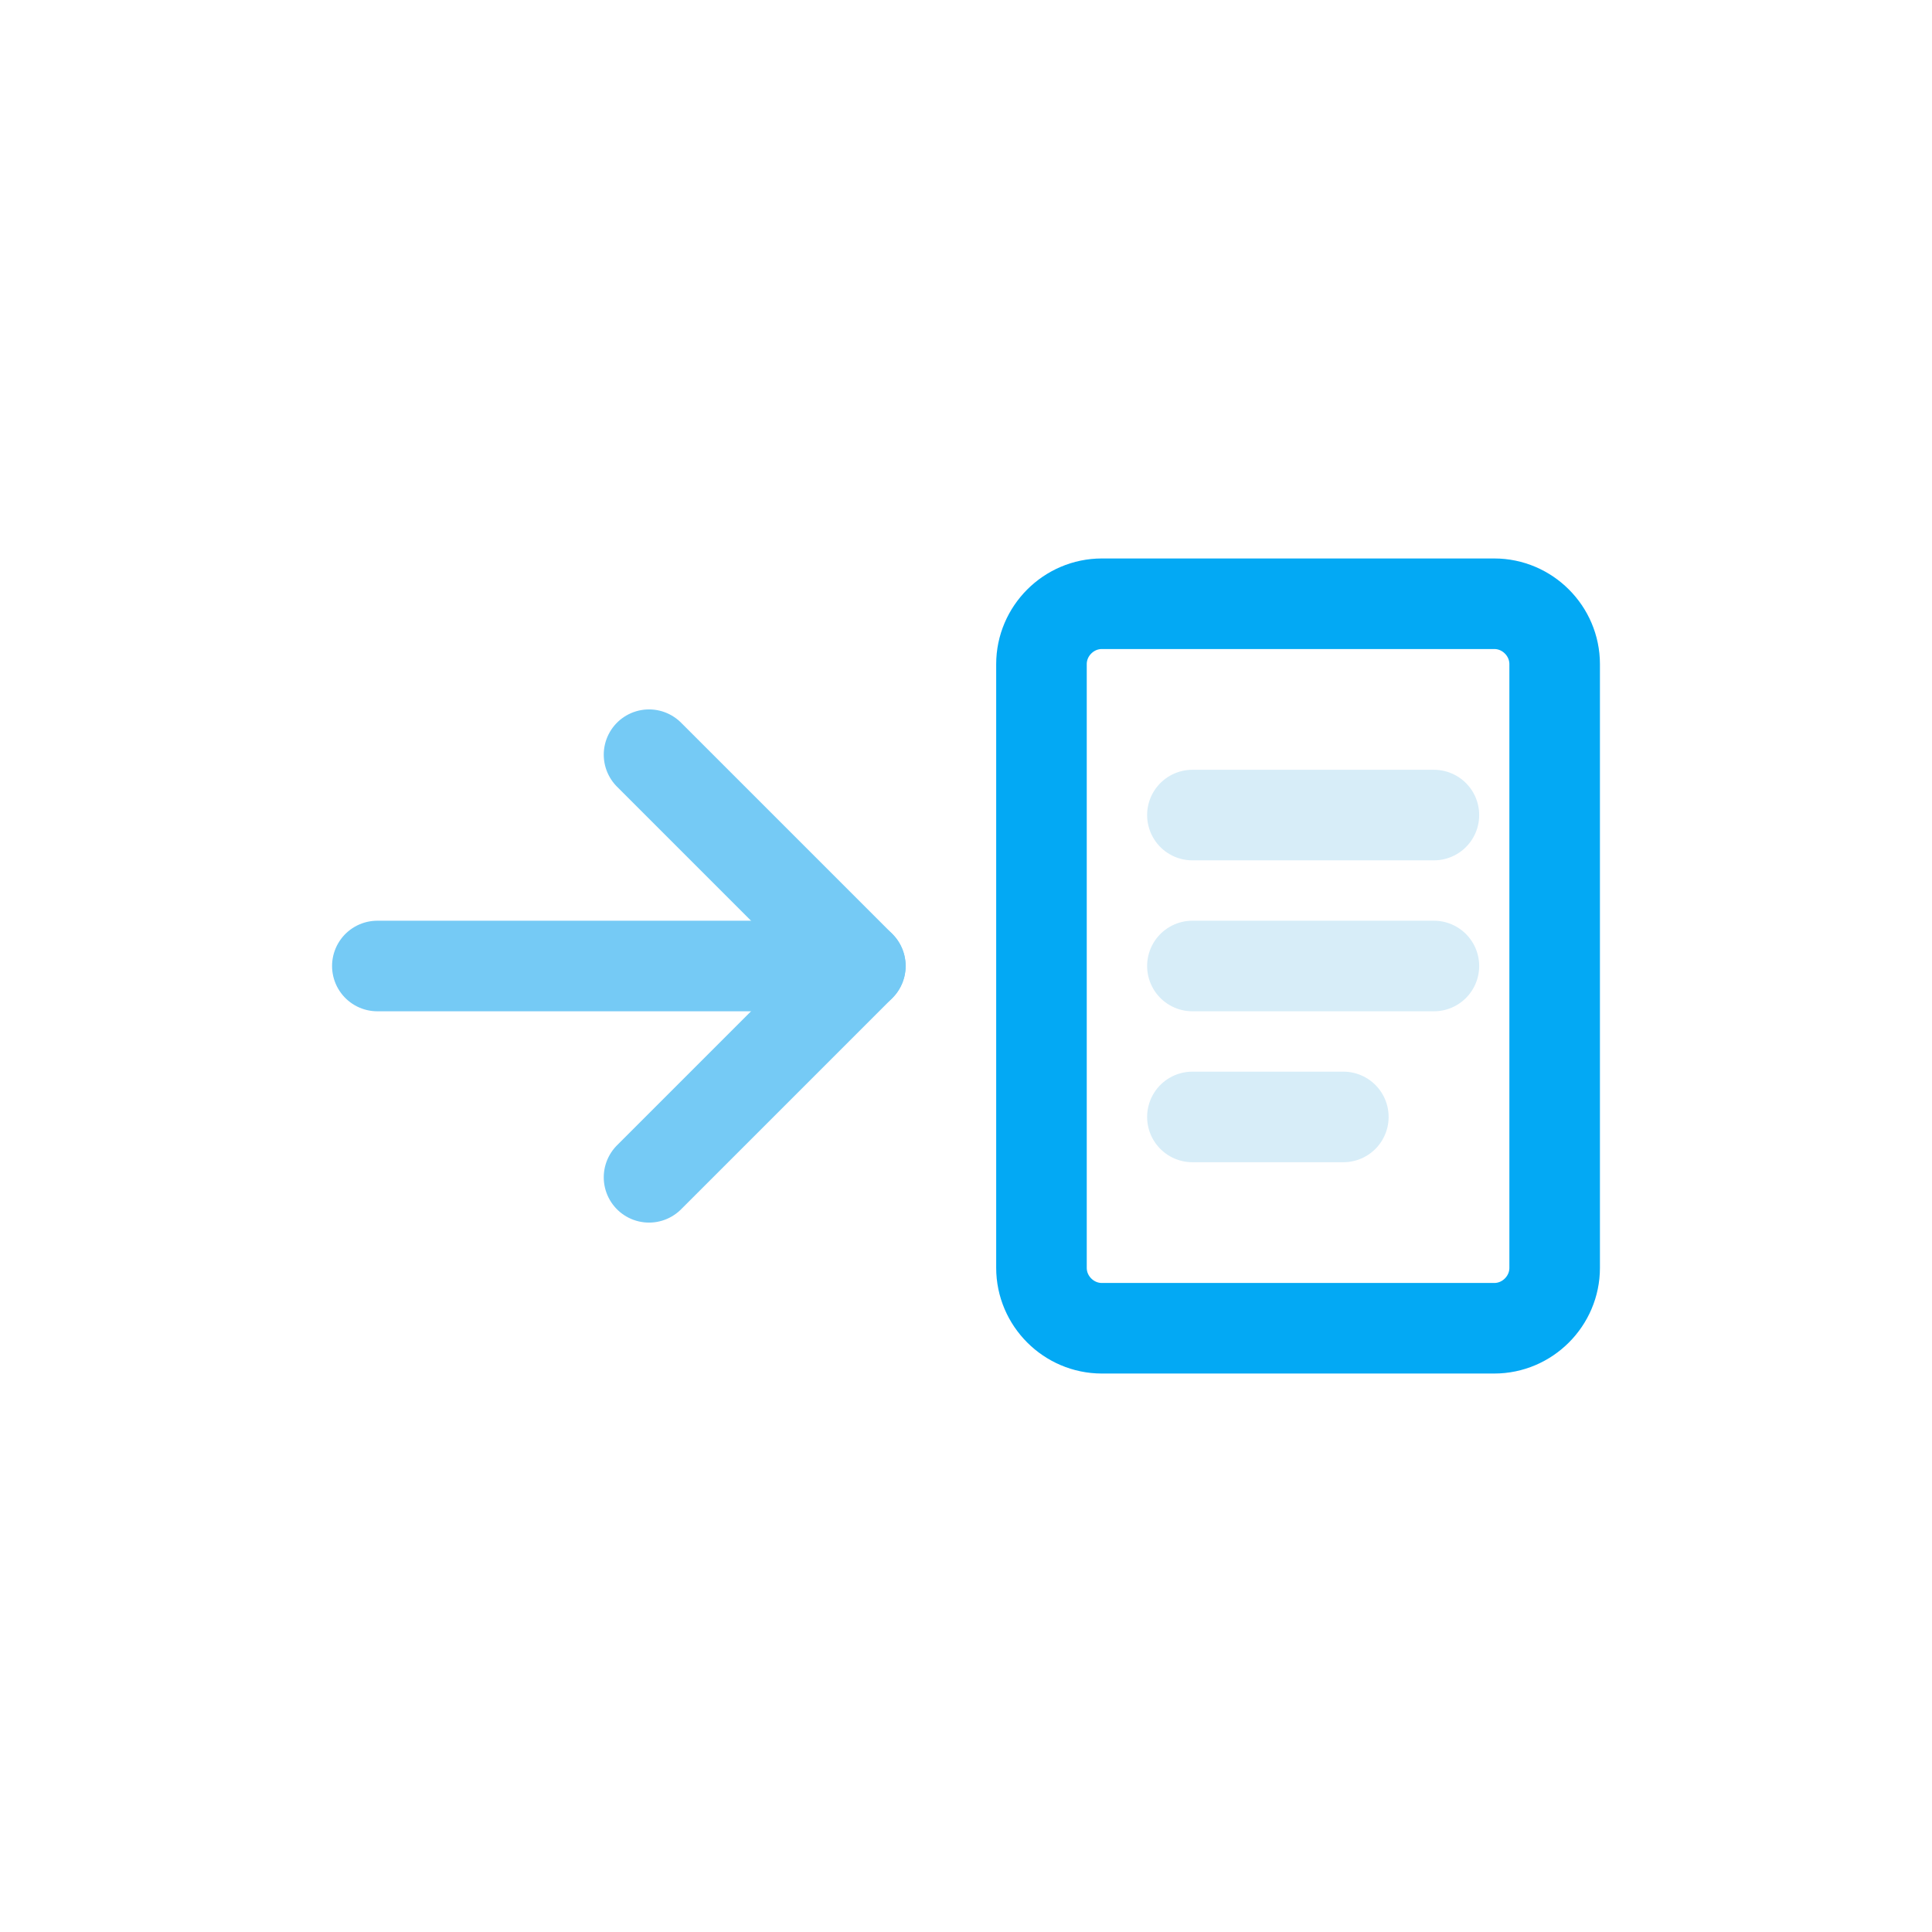
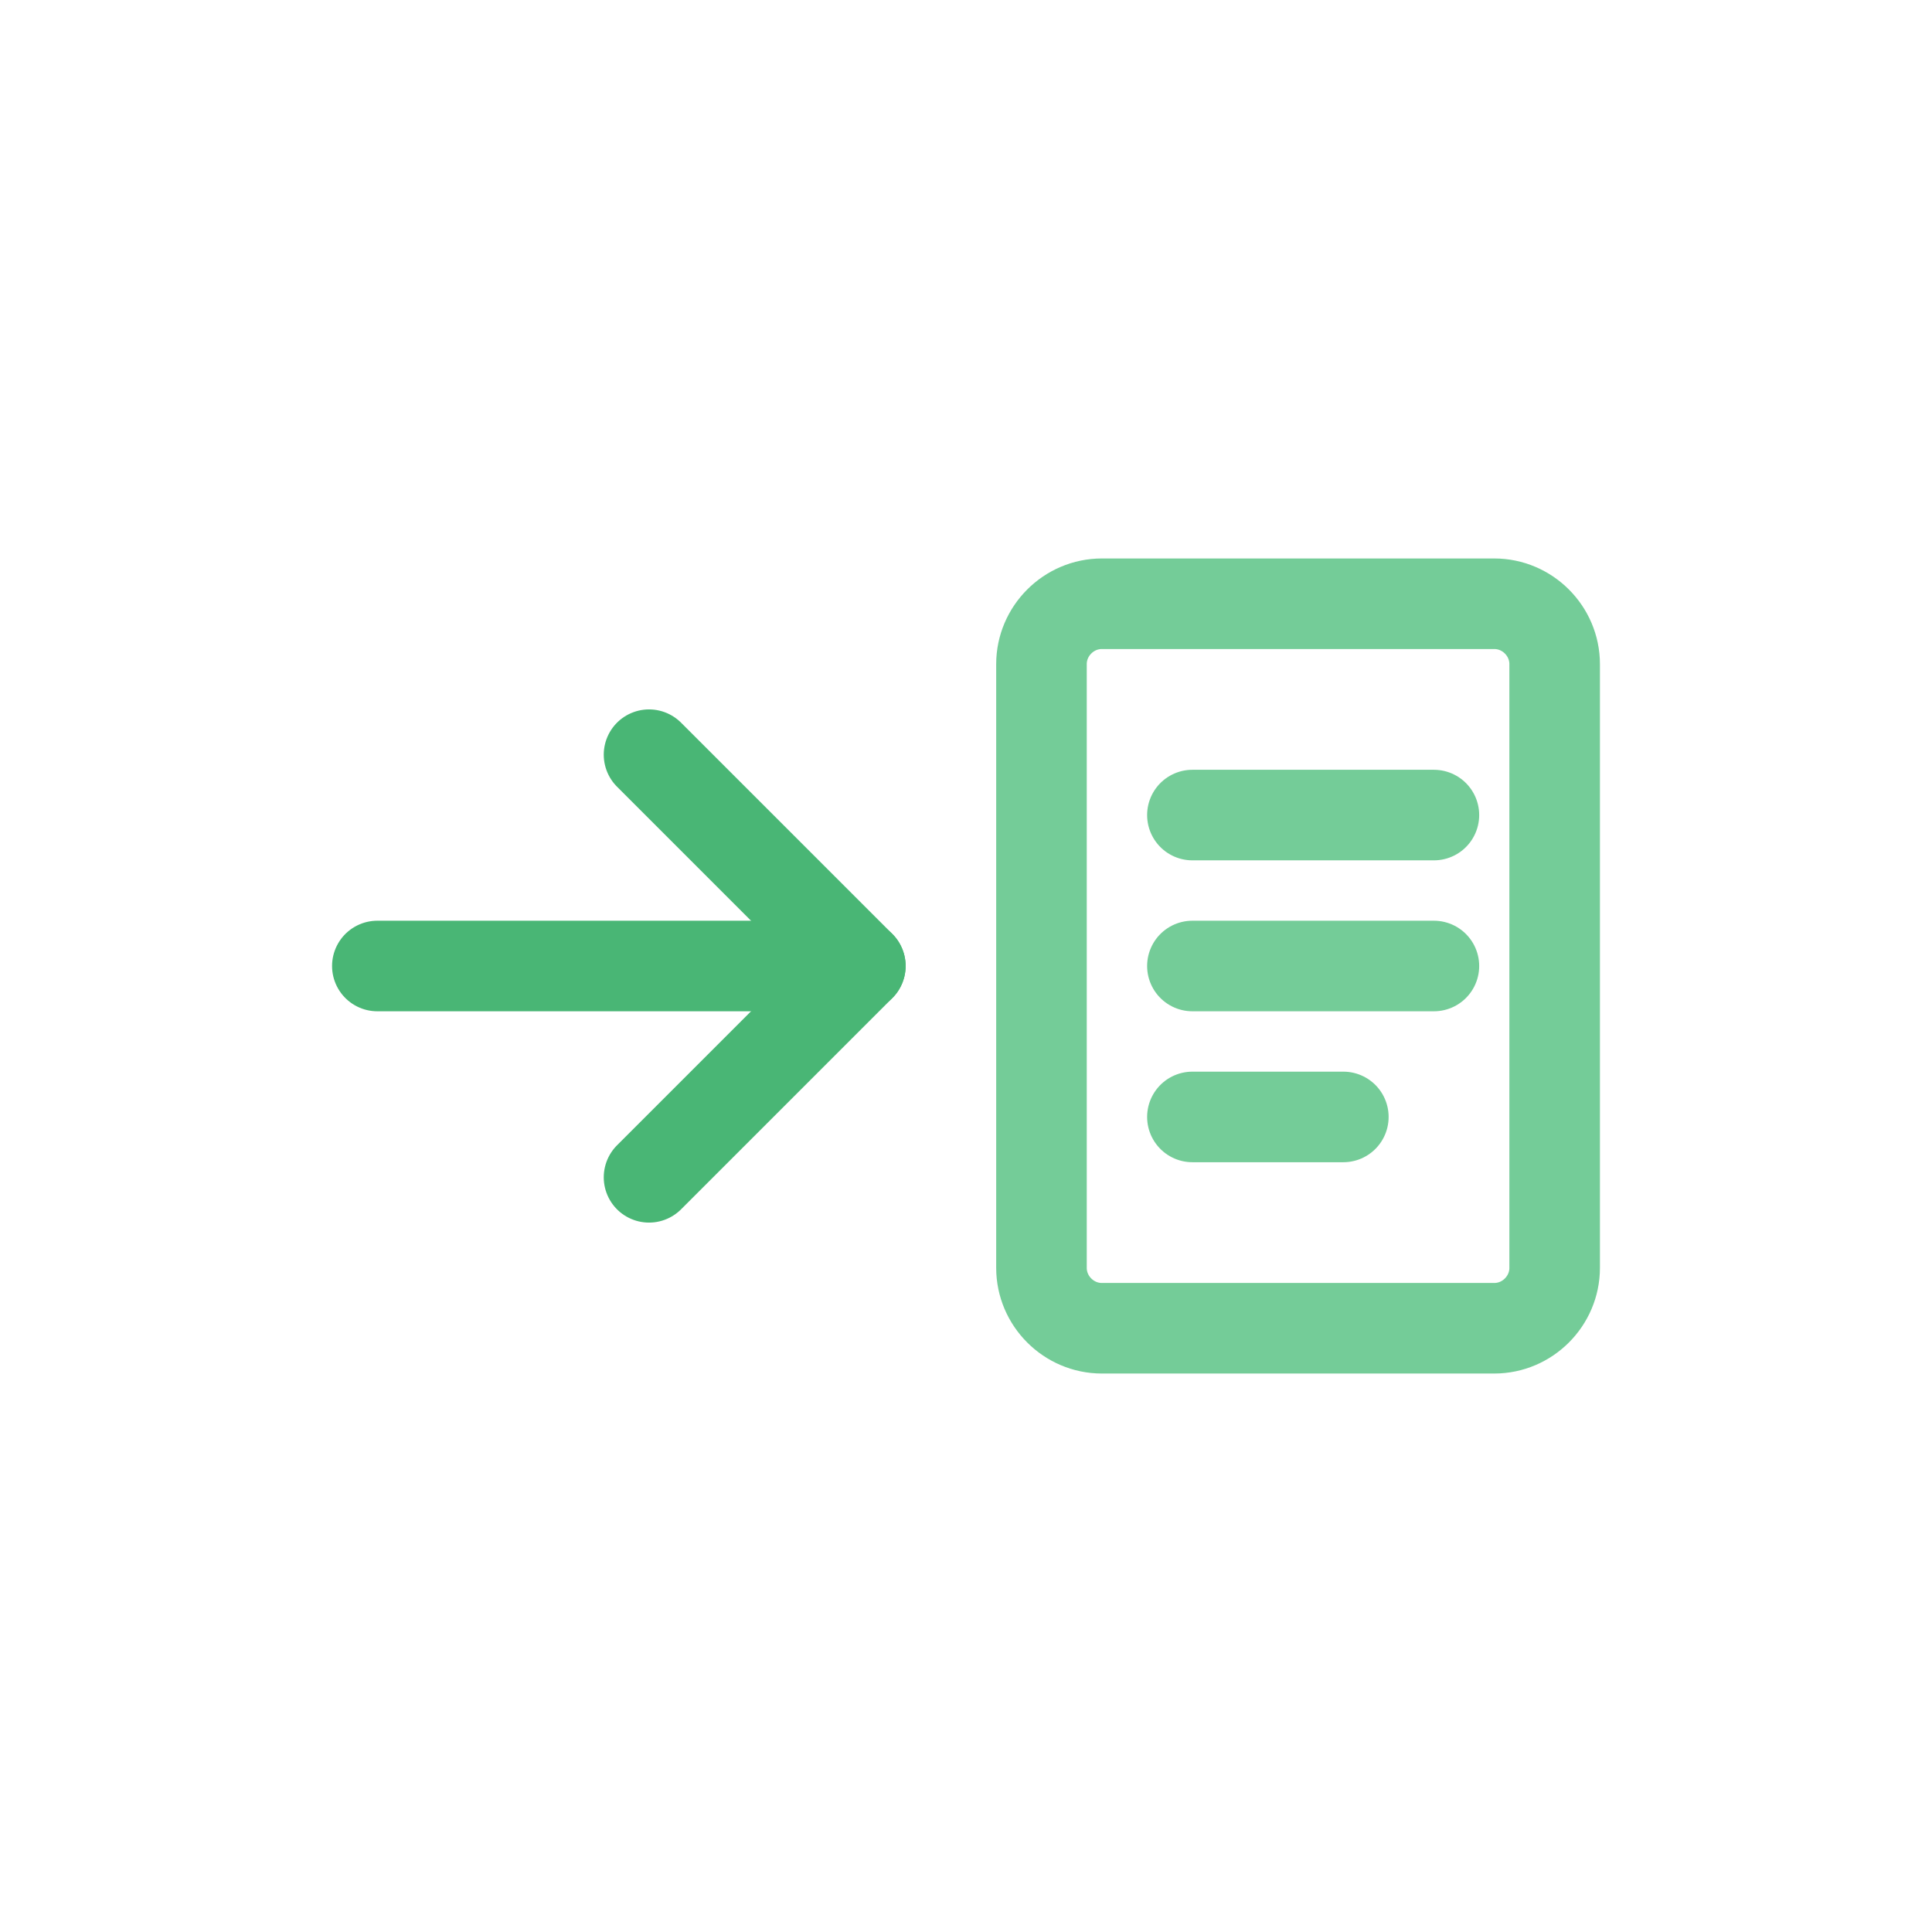
<svg xmlns="http://www.w3.org/2000/svg" clip-rule="evenodd" fill-rule="evenodd" stroke-linecap="round" stroke-linejoin="round" viewBox="0 0 64 64">
  <g fill="none" stroke-width="3">
-     <path d="m13 32h16" stroke="#75caf5" transform="matrix(-1 0 0 1 41.5 0)" />
-     <path d="m24 25 7 7-7 7" stroke="#75caf5" transform="translate(-2.5)" />
-     <g transform="translate(.5)">
-       <path d="m36 20h13c1.097 0 2 .903 2 2v20c0 1.097-.903 2-2 2h-13c-1.097 0-2-.903-2-2v-20c0-1.097.903-2 2-2z" stroke="#03a9f4" />
-       <path d="m39 27h8m-8 5h8m-8 5h5" stroke="#d7edf8" />
+     <path d="m13 32h16" stroke="#49b675" transform="matrix(-1 0 0 1 41.5 0)" />
+     <path d="m24 25 7 7-7 7" stroke="#49b675" transform="translate(-2.5)" />
+     <g stroke="#74cc98" transform="translate(.5)">
+       <path d="m36 20h13c1.097 0 2 .903 2 2v20c0 1.097-.903 2-2 2h-13c-1.097 0-2-.903-2-2v-20c0-1.097.903-2 2-2z" />
+       <path d="m39 27h8m-8 5h8m-8 5h5" />
    </g>
  </g>
</svg>
